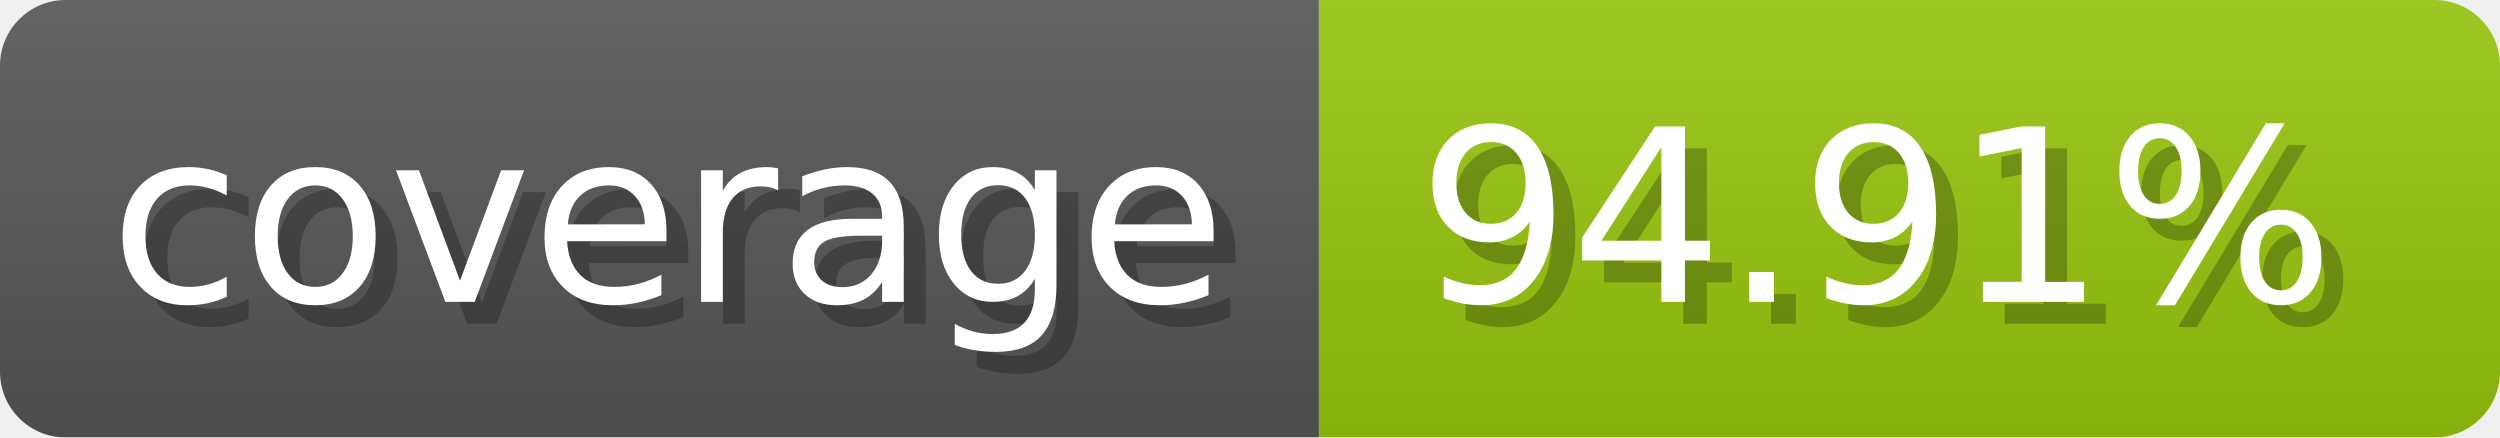
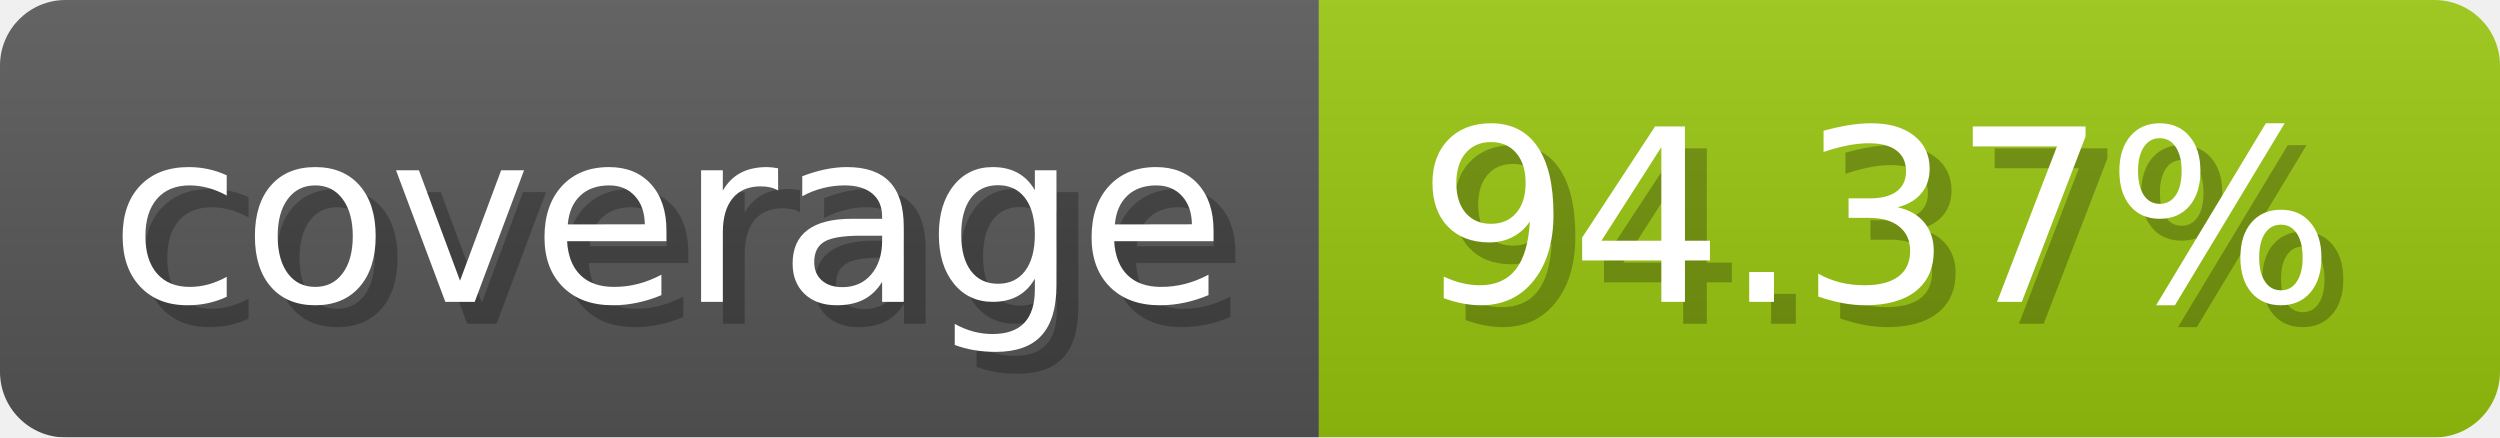
- <svg xmlns="http://www.w3.org/2000/svg" width="114.3" height="20" viewBox="0 0 1143 200" role="img" aria-label="coverage: 94.91%">
-   <linearGradient id="IDAKR" x2="0" y2="100%">
+ <svg xmlns="http://www.w3.org/2000/svg" width="114.3" height="20" viewBox="0 0 1143 200" role="img" aria-label="coverage: 94.37%">
+   <linearGradient id="ittvT" x2="0" y2="100%">
    <stop offset="0" stop-opacity=".1" stop-color="#EEE" />
    <stop offset="1" stop-opacity=".1" />
  </linearGradient>
-   <mask id="DXdqC">
+   <mask id="TxBkE">
    <rect width="1143" height="200" rx="30" fill="#FFF" />
  </mask>
-   <g mask="url(#DXdqC)">
+   <g mask="url(#TxBkE)">
    <rect width="603" height="200" fill="#555" />
    <rect width="540" height="200" fill="#97c40f" x="603" />
-     <rect width="1143" height="200" fill="url(#IDAKR)" />
+     <rect width="1143" height="200" fill="url(#ittvT)" />
  </g>
  <g aria-hidden="true" fill="#fff" text-anchor="start" font-family="Verdana,DejaVu Sans,sans-serif" font-size="110">
    <text x="60" y="148" textLength="503" fill="#000" opacity="0.25">coverage</text>
    <text x="50" y="138" textLength="503">coverage</text>
-     <text x="658" y="148" textLength="440" fill="#000" opacity="0.25">94.91%</text>
-     <text x="648" y="138" textLength="440">94.91%</text>
+     <text x="658" y="148" textLength="440" fill="#000" opacity="0.25">94.37%</text>
+     <text x="648" y="138" textLength="440">94.37%</text>
  </g>
</svg>
